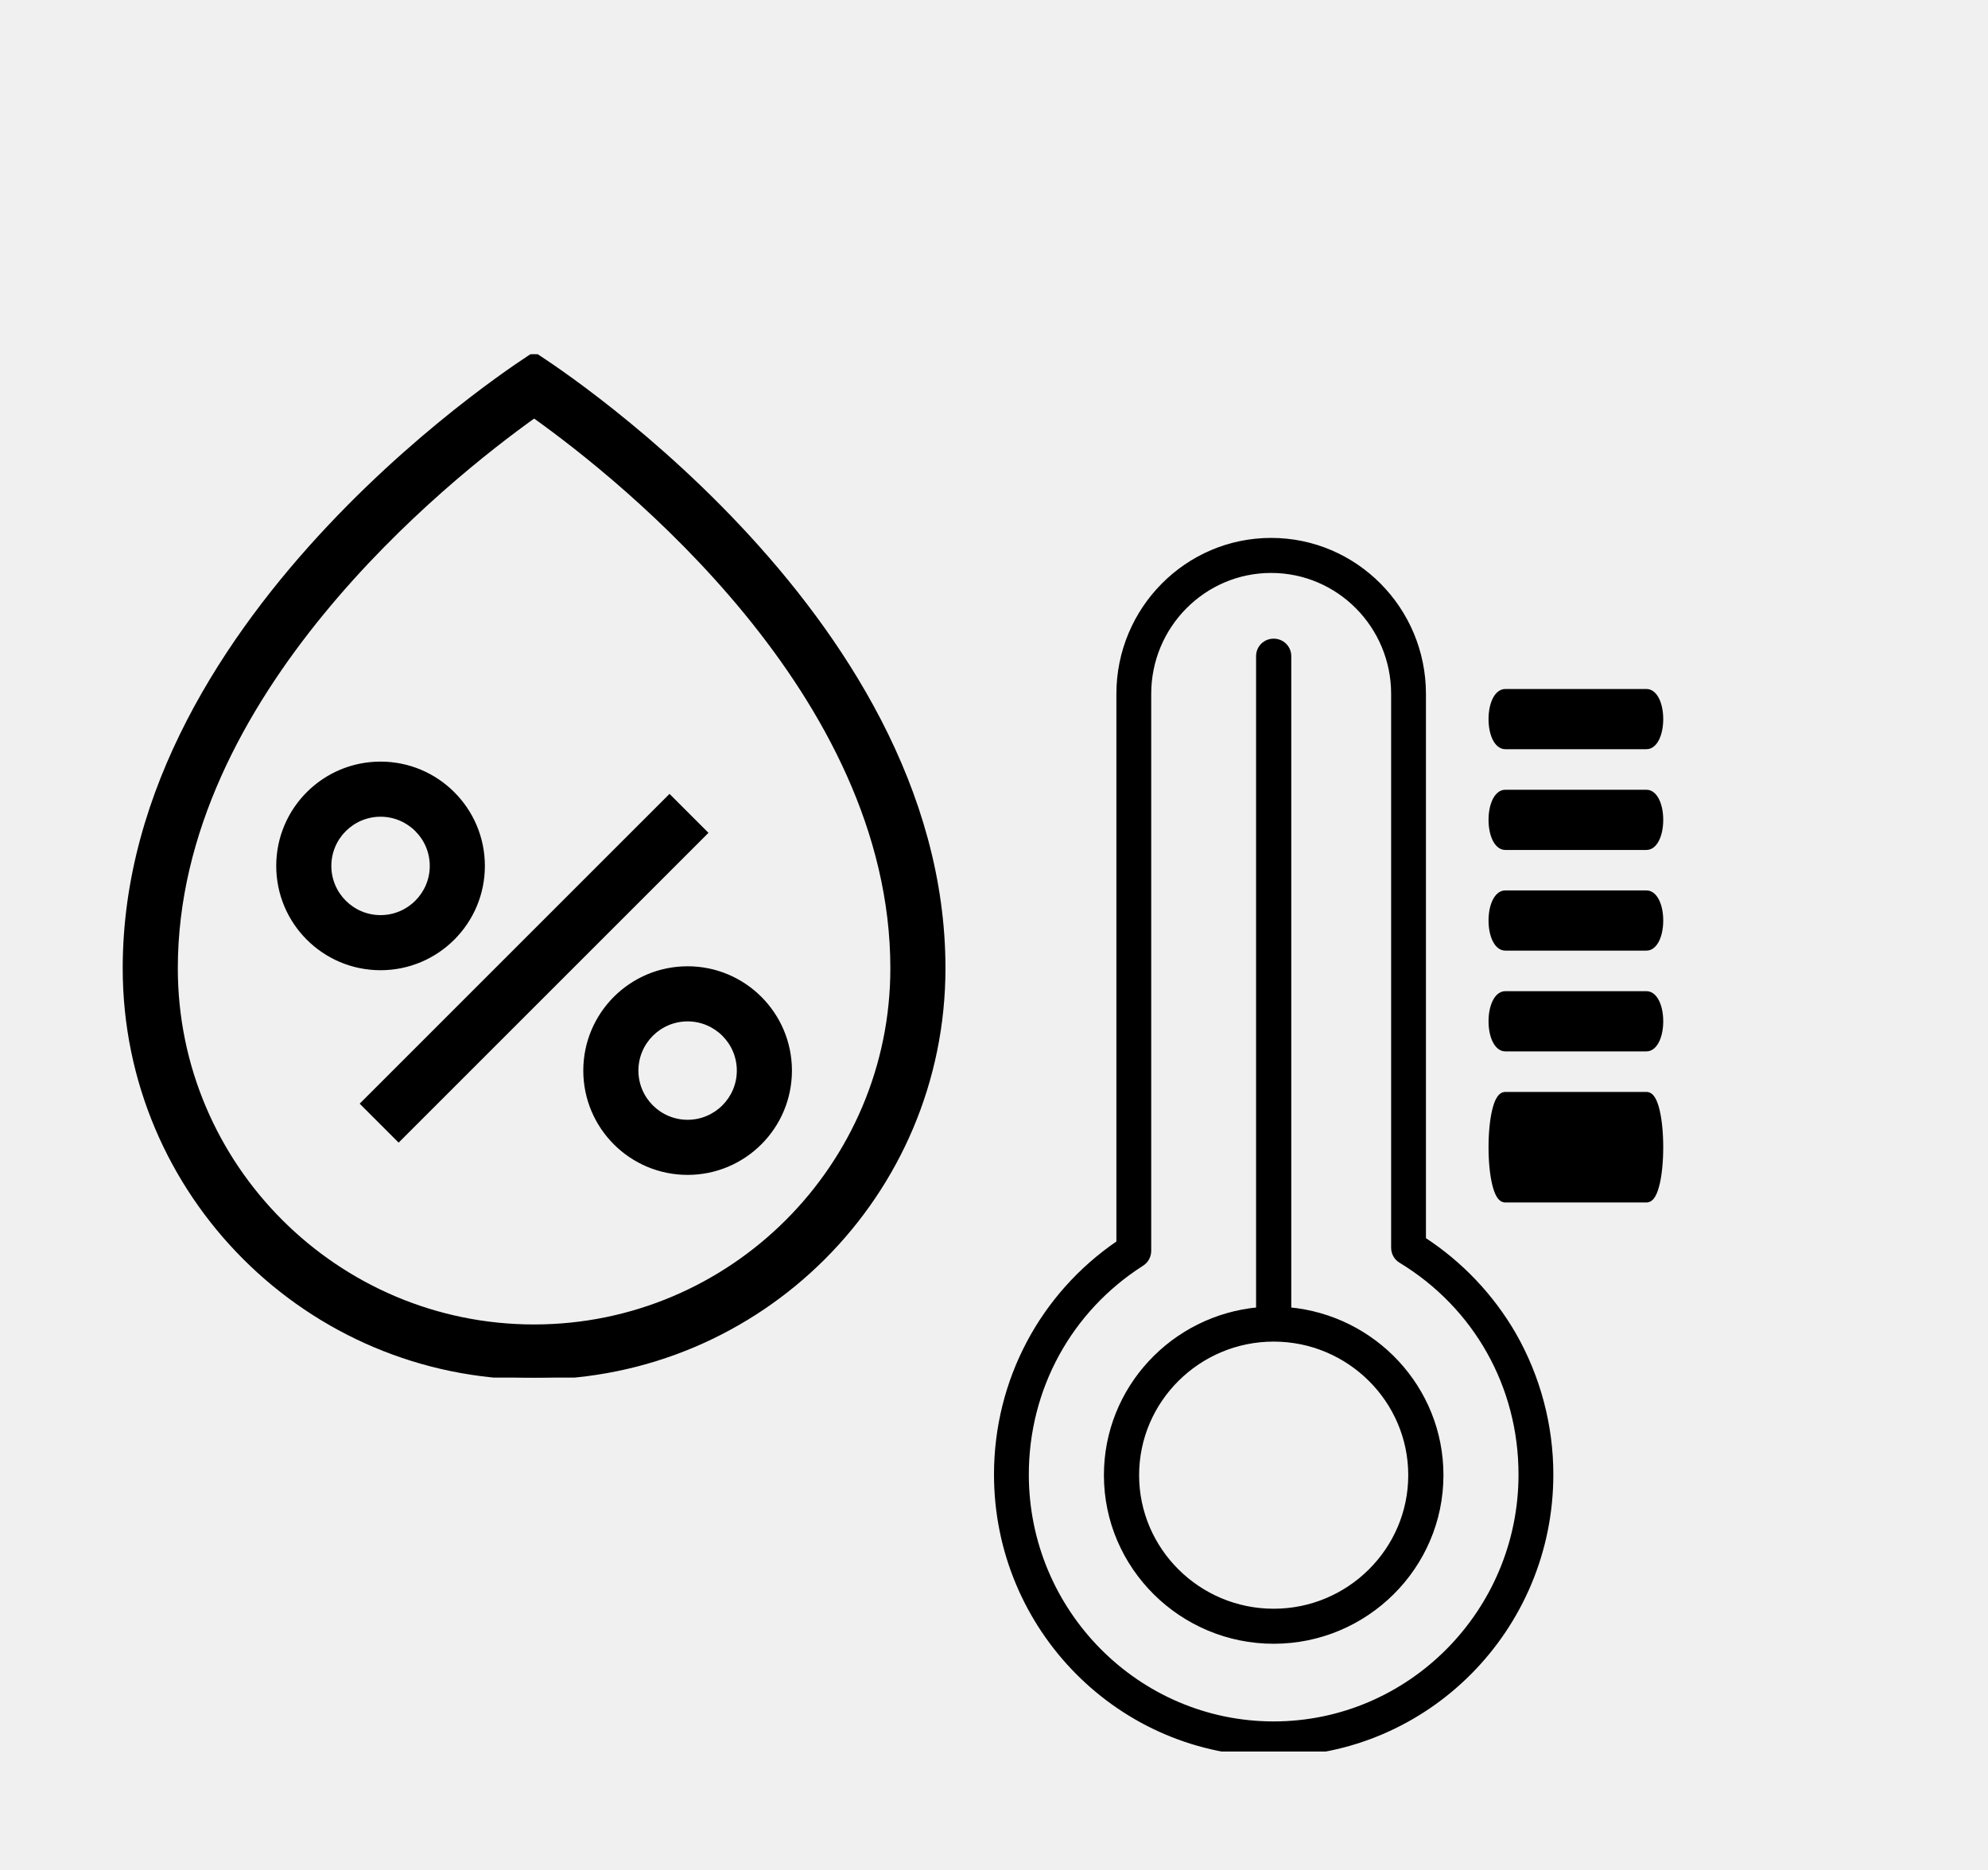
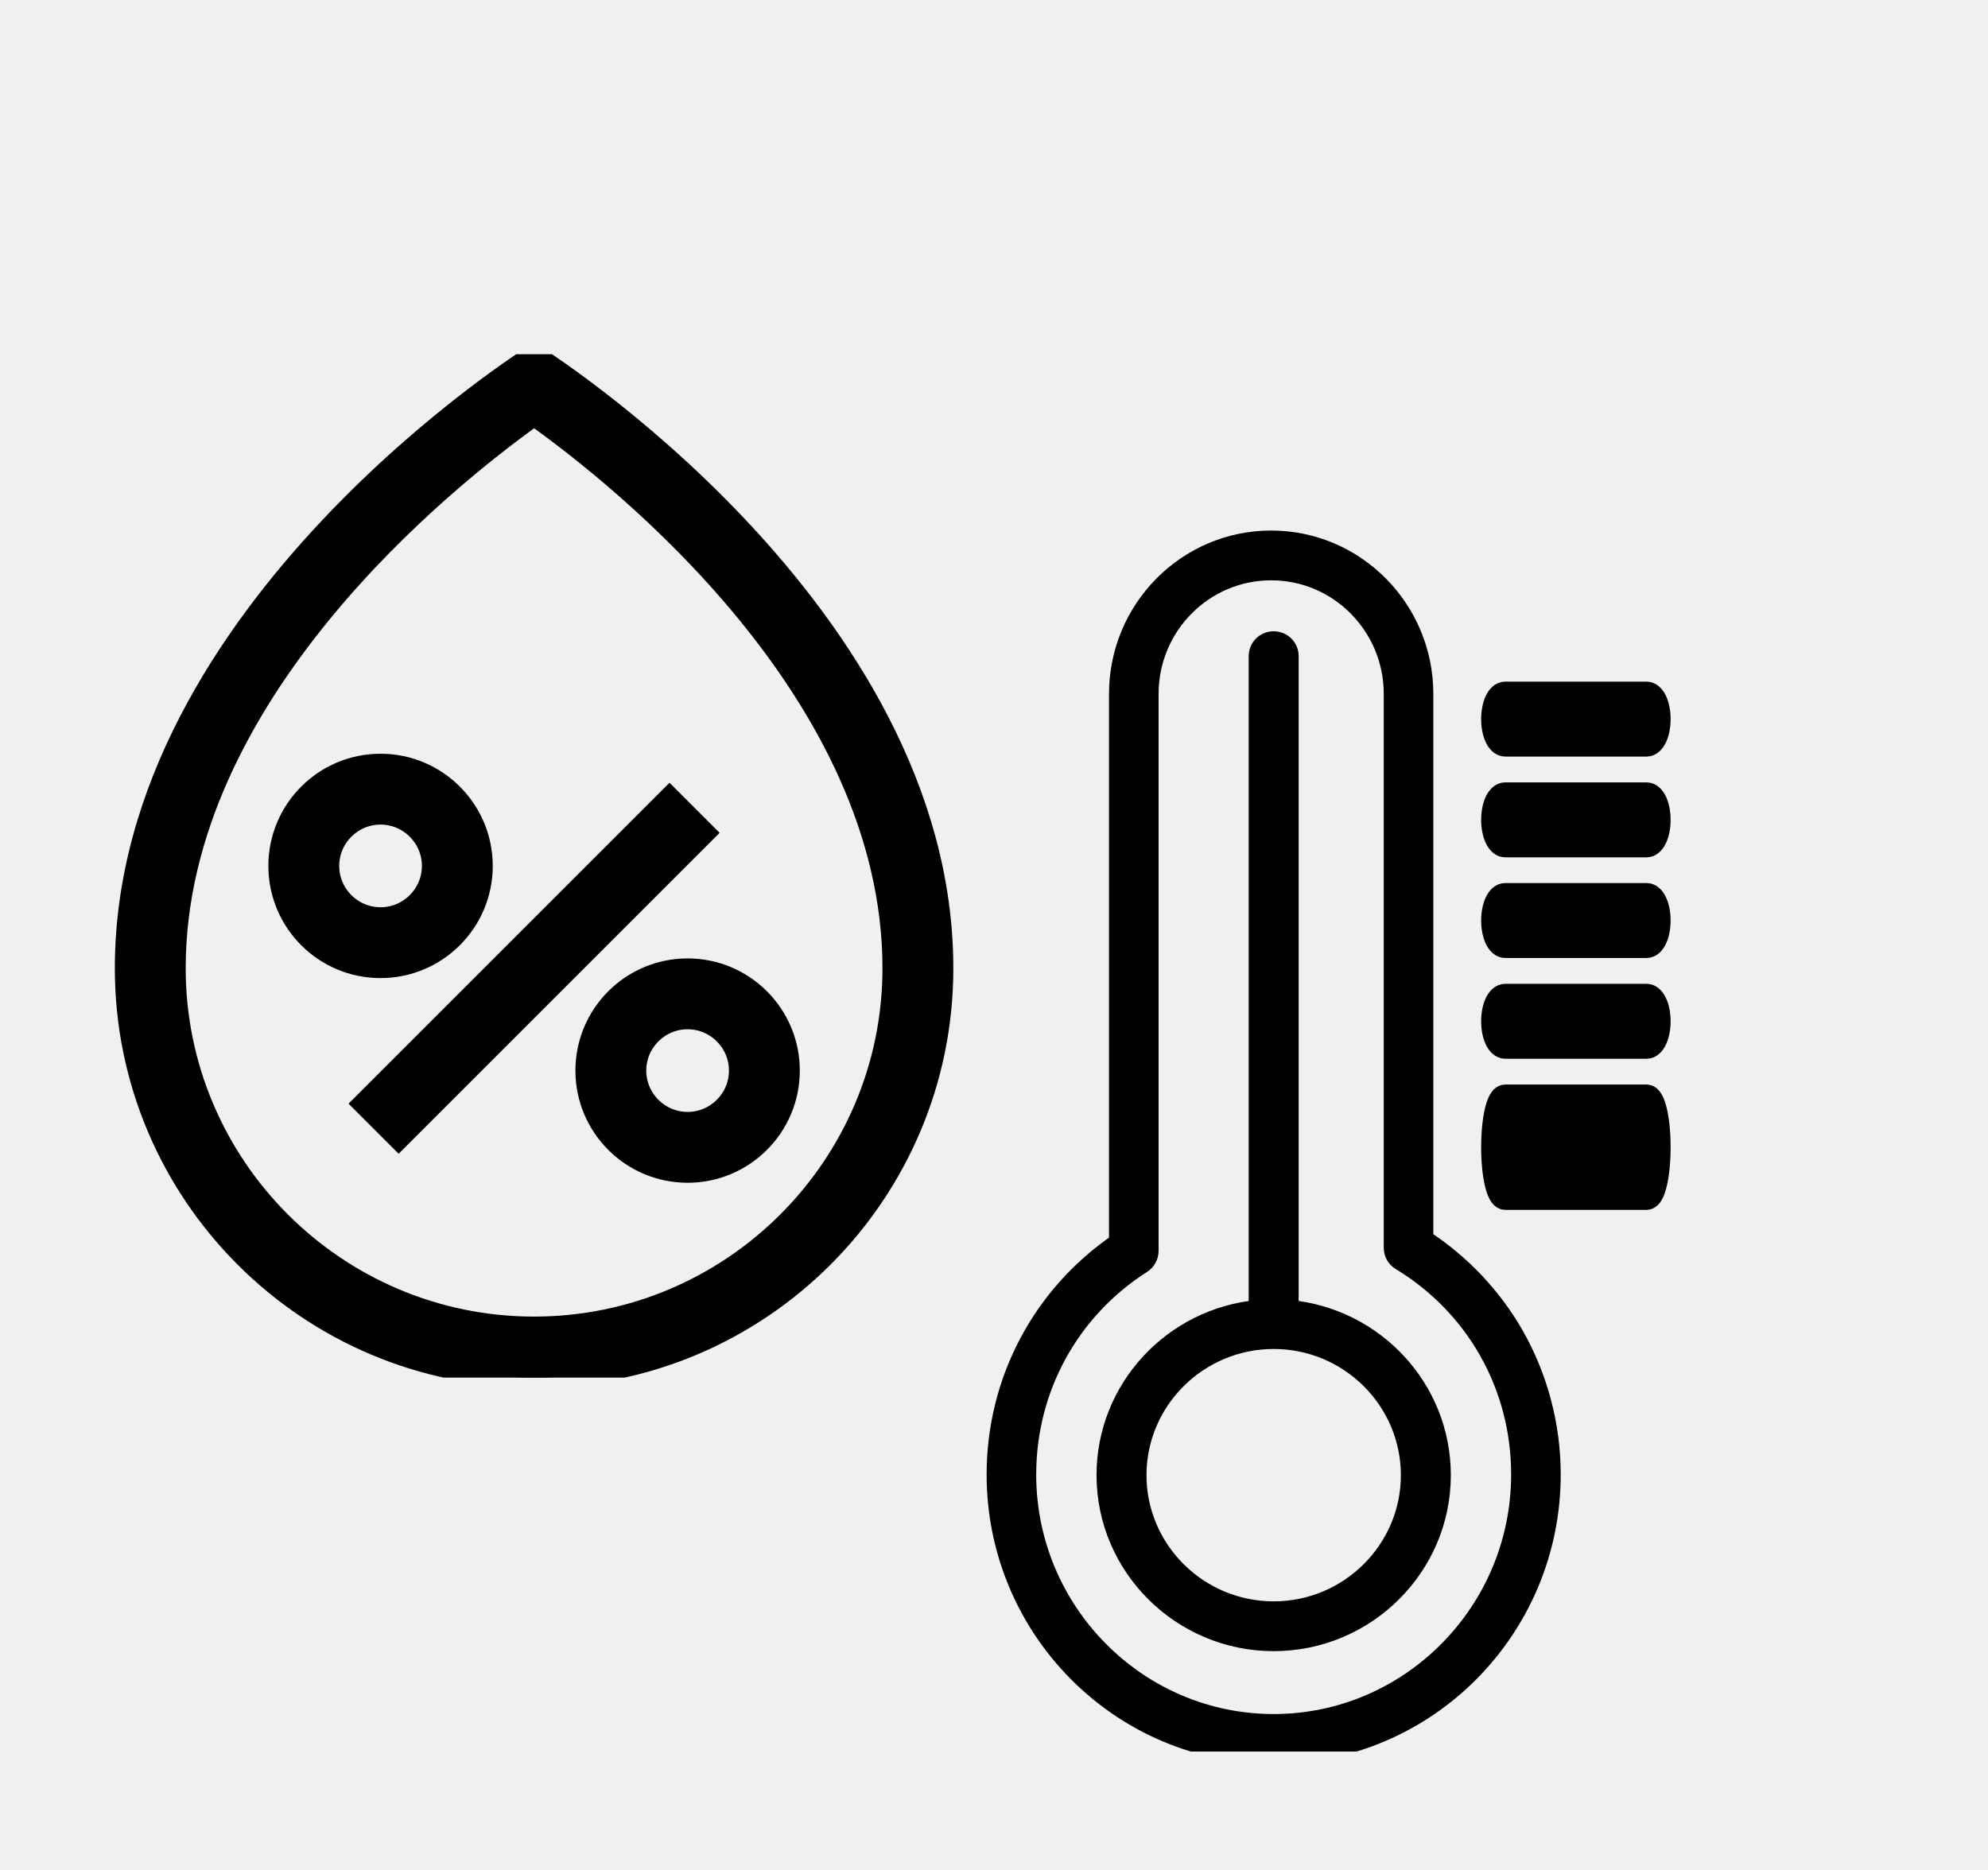
<svg xmlns="http://www.w3.org/2000/svg" width="101" height="95" viewBox="0 0 101 95" fill="none">
  <g clip-path="url(#clip0_2306_1359)">
-     <path d="M34.934 49.2C32.062 49.2 29.734 51.529 29.734 54.4C29.734 57.271 32.062 59.6 34.934 59.6C37.805 59.6 40.134 57.271 40.134 54.4C40.134 51.529 37.805 49.2 34.934 49.2ZM34.934 57C33.502 57 32.334 55.835 32.334 54.4C32.334 52.965 33.502 51.8 34.934 51.8C36.366 51.8 37.534 52.965 37.534 54.4C37.534 55.835 36.366 57 34.934 57ZM24.534 44C24.534 41.129 22.203 38.8 19.334 38.8C16.46 38.8 14.134 41.129 14.134 44C14.134 46.871 16.46 49.2 19.334 49.2C22.203 49.2 24.534 46.871 24.534 44ZM16.734 44C16.734 42.565 17.902 41.4 19.334 41.4C20.766 41.4 21.934 42.565 21.934 44C21.934 45.435 20.766 46.6 19.334 46.6C17.902 46.6 16.734 45.435 16.734 44ZM27.134 18C27.134 18 6.334 31 6.334 49.2C6.334 60.687 15.647 70 27.134 70C38.621 70 47.934 60.687 47.934 49.2C47.934 31 27.134 18 27.134 18ZM27.134 67.4C17.099 67.4 8.934 59.234 8.934 49.2C8.934 35.291 22.675 24.335 27.137 21.146C31.598 24.327 45.334 35.253 45.334 49.2C45.334 59.234 37.168 67.4 27.134 67.4ZM35.853 42.319L20.253 57.919L18.415 56.081L34.015 40.481L35.853 42.319Z" fill="black" stroke="black" stroke-width="0.2" />
+     <path d="M34.934 49.2C32.062 49.2 29.734 51.529 29.734 54.4C29.734 57.271 32.062 59.6 34.934 59.6C37.805 59.6 40.134 57.271 40.134 54.4C40.134 51.529 37.805 49.2 34.934 49.2ZM34.934 57C33.502 57 32.334 55.835 32.334 54.4C32.334 52.965 33.502 51.8 34.934 51.8C36.366 51.8 37.534 52.965 37.534 54.4C37.534 55.835 36.366 57 34.934 57ZM24.534 44C24.534 41.129 22.203 38.8 19.334 38.8C16.46 38.8 14.134 41.129 14.134 44C14.134 46.871 16.46 49.2 19.334 49.2C22.203 49.2 24.534 46.871 24.534 44ZM16.734 44C16.734 42.565 17.902 41.4 19.334 41.4C20.766 41.4 21.934 42.565 21.934 44C21.934 45.435 20.766 46.6 19.334 46.6C17.902 46.6 16.734 45.435 16.734 44ZM27.134 18C27.134 18 6.334 31 6.334 49.2C6.334 60.687 15.647 70 27.134 70C38.621 70 47.934 60.687 47.934 49.2C47.934 31 27.134 18 27.134 18ZM27.134 67.4C17.099 67.4 8.934 59.234 8.934 49.2C8.934 35.291 22.675 24.335 27.137 21.146C31.598 24.327 45.334 35.253 45.334 49.2C45.334 59.234 37.168 67.4 27.134 67.4ZM35.853 42.319L20.253 57.919L18.415 56.081L34.015 40.481L35.853 42.319Z" fill="black" stroke="black" strokeWidth="0.2" />
  </g>
  <g clip-path="url(#clip1_2306_1359)">
-     <path d="M83.652 55.609H76.473C76.315 55.609 76.204 55.739 76.129 55.872C76.049 56.014 75.982 56.213 75.927 56.448C75.816 56.921 75.75 57.571 75.75 58.294C75.75 59.016 75.816 59.666 75.927 60.139C75.982 60.374 76.049 60.573 76.129 60.715C76.204 60.848 76.315 60.977 76.473 60.977H83.652C83.81 60.977 83.921 60.848 83.996 60.715C84.076 60.573 84.143 60.374 84.198 60.139C84.309 59.666 84.375 59.016 84.375 58.294C84.375 57.571 84.309 56.921 84.198 56.448C84.143 56.213 84.076 56.014 83.996 55.872C83.921 55.739 83.81 55.609 83.652 55.609Z" fill="black" stroke="black" stroke-width="0.25" />
-     <path d="M83.652 50.49H76.473C76.23 50.49 76.048 50.691 75.935 50.933C75.818 51.183 75.75 51.522 75.75 51.894C75.75 52.266 75.818 52.605 75.935 52.855C76.048 53.097 76.23 53.299 76.473 53.299H83.652C83.895 53.299 84.077 53.097 84.19 52.855C84.307 52.605 84.375 52.266 84.375 51.894C84.375 51.522 84.307 51.183 84.19 50.933C84.077 50.691 83.895 50.49 83.652 50.49Z" fill="black" stroke="black" stroke-width="0.25" />
-     <path d="M83.652 45.37H76.473C76.23 45.37 76.048 45.571 75.935 45.813C75.818 46.063 75.75 46.402 75.75 46.774C75.75 47.146 75.818 47.485 75.935 47.736C76.048 47.977 76.23 48.179 76.473 48.179H83.652C83.895 48.179 84.077 47.977 84.19 47.736C84.307 47.485 84.375 47.146 84.375 46.774C84.375 46.402 84.307 46.063 84.19 45.813C84.077 45.571 83.895 45.37 83.652 45.37Z" fill="black" stroke="black" stroke-width="0.25" />
-     <path d="M83.652 40.255H76.473C76.23 40.255 76.048 40.456 75.935 40.698C75.818 40.949 75.75 41.288 75.75 41.66C75.75 42.032 75.818 42.37 75.935 42.621C76.048 42.863 76.23 43.064 76.473 43.064H83.652C83.895 43.064 84.077 42.863 84.19 42.621C84.307 42.37 84.375 42.032 84.375 41.66C84.375 41.288 84.307 40.949 84.19 40.698C84.077 40.456 83.895 40.255 83.652 40.255Z" fill="black" stroke="black" stroke-width="0.25" />
-     <path d="M76.473 37.944H83.652C83.895 37.944 84.077 37.743 84.19 37.501C84.307 37.251 84.375 36.912 84.375 36.54C84.375 36.168 84.307 35.829 84.19 35.578C84.077 35.337 83.895 35.135 83.652 35.135H76.473C76.23 35.135 76.048 35.337 75.935 35.578C75.818 35.829 75.75 36.168 75.75 36.54C75.75 36.912 75.818 37.251 75.935 37.501C76.048 37.743 76.23 37.944 76.473 37.944Z" fill="black" stroke="black" stroke-width="0.25" />
-     <path d="M73.209 74.958C73.209 70.554 69.803 66.944 65.478 66.552V33.343C65.478 32.915 65.138 32.578 64.709 32.578C64.28 32.578 63.94 32.915 63.94 33.343V66.552C59.614 66.944 56.209 70.554 56.209 74.958C56.209 79.608 60.028 83.4 64.709 83.4C69.39 83.4 73.209 79.608 73.209 74.958ZM64.709 81.87C60.873 81.87 57.747 78.765 57.747 74.958C57.747 71.151 60.873 68.046 64.709 68.046C68.545 68.046 71.671 71.151 71.671 74.958C71.671 78.765 68.545 81.87 64.709 81.87Z" fill="black" stroke="black" stroke-width="0.25" />
-     <path d="M76.91 67.826L76.91 67.826C75.782 65.871 74.202 64.206 72.32 62.983V35.26C72.32 30.957 68.852 27.458 64.581 27.458C60.311 27.458 56.843 30.957 56.843 35.26V63.151C52.946 65.802 50.625 70.172 50.625 74.925C50.625 82.76 56.936 89.125 64.708 89.125C72.481 89.125 78.792 82.76 78.792 74.925C78.792 72.434 78.139 69.982 76.91 67.826ZM58.012 64.206L58.013 64.206C58.226 64.068 58.362 63.824 58.362 63.563V35.26C58.362 31.797 61.149 28.988 64.581 28.988C68.014 28.988 70.801 31.797 70.801 35.26V63.397C70.801 63.67 70.937 63.916 71.166 64.054C74.986 66.373 77.273 70.427 77.273 74.925C77.273 81.907 71.63 87.596 64.708 87.596C57.786 87.596 52.144 81.907 52.144 74.925C52.144 70.553 54.33 66.55 58.012 64.206Z" fill="black" stroke="black" stroke-width="0.25" />
+     <path d="M83.652 55.609H76.473C76.315 55.609 76.204 55.739 76.129 55.872C76.049 56.014 75.982 56.213 75.927 56.448C75.816 56.921 75.75 57.571 75.75 58.294C75.75 59.016 75.816 59.666 75.927 60.139C75.982 60.374 76.049 60.573 76.129 60.715C76.204 60.848 76.315 60.977 76.473 60.977H83.652C83.81 60.977 83.921 60.848 83.996 60.715C84.076 60.573 84.143 60.374 84.198 60.139C84.309 59.666 84.375 59.016 84.375 58.294C84.375 57.571 84.309 56.921 84.198 56.448C84.143 56.213 84.076 56.014 83.996 55.872C83.921 55.739 83.81 55.609 83.652 55.609Z" fill="black" stroke="black" strokeWidth="0.25" />
+     <path d="M83.652 50.49H76.473C76.23 50.49 76.048 50.691 75.935 50.933C75.818 51.183 75.75 51.522 75.75 51.894C75.75 52.266 75.818 52.605 75.935 52.855C76.048 53.097 76.23 53.299 76.473 53.299H83.652C83.895 53.299 84.077 53.097 84.19 52.855C84.307 52.605 84.375 52.266 84.375 51.894C84.375 51.522 84.307 51.183 84.19 50.933C84.077 50.691 83.895 50.49 83.652 50.49Z" fill="black" stroke="black" strokeWidth="0.25" />
+     <path d="M83.652 45.37H76.473C76.23 45.37 76.048 45.571 75.935 45.813C75.818 46.063 75.75 46.402 75.75 46.774C75.75 47.146 75.818 47.485 75.935 47.736C76.048 47.977 76.23 48.179 76.473 48.179H83.652C83.895 48.179 84.077 47.977 84.19 47.736C84.307 47.485 84.375 47.146 84.375 46.774C84.375 46.402 84.307 46.063 84.19 45.813C84.077 45.571 83.895 45.37 83.652 45.37Z" fill="black" stroke="black" strokeWidth="0.25" />
+     <path d="M83.652 40.255H76.473C76.23 40.255 76.048 40.456 75.935 40.698C75.818 40.949 75.75 41.288 75.75 41.66C75.75 42.032 75.818 42.37 75.935 42.621C76.048 42.863 76.23 43.064 76.473 43.064H83.652C83.895 43.064 84.077 42.863 84.19 42.621C84.307 42.37 84.375 42.032 84.375 41.66C84.375 41.288 84.307 40.949 84.19 40.698C84.077 40.456 83.895 40.255 83.652 40.255Z" fill="black" stroke="black" strokeWidth="0.25" />
+     <path d="M76.473 37.944H83.652C83.895 37.944 84.077 37.743 84.19 37.501C84.307 37.251 84.375 36.912 84.375 36.54C84.375 36.168 84.307 35.829 84.19 35.578C84.077 35.337 83.895 35.135 83.652 35.135H76.473C76.23 35.135 76.048 35.337 75.935 35.578C75.818 35.829 75.75 36.168 75.75 36.54C75.75 36.912 75.818 37.251 75.935 37.501C76.048 37.743 76.23 37.944 76.473 37.944Z" fill="black" stroke="black" strokeWidth="0.25" />
+     <path d="M73.209 74.958C73.209 70.554 69.803 66.944 65.478 66.552V33.343C65.478 32.915 65.138 32.578 64.709 32.578C64.28 32.578 63.94 32.915 63.94 33.343V66.552C59.614 66.944 56.209 70.554 56.209 74.958C56.209 79.608 60.028 83.4 64.709 83.4C69.39 83.4 73.209 79.608 73.209 74.958ZM64.709 81.87C60.873 81.87 57.747 78.765 57.747 74.958C57.747 71.151 60.873 68.046 64.709 68.046C68.545 68.046 71.671 71.151 71.671 74.958C71.671 78.765 68.545 81.87 64.709 81.87Z" fill="black" stroke="black" strokeWidth="0.25" />
+     <path d="M76.91 67.826L76.91 67.826C75.782 65.871 74.202 64.206 72.32 62.983V35.26C72.32 30.957 68.852 27.458 64.581 27.458C60.311 27.458 56.843 30.957 56.843 35.26V63.151C52.946 65.802 50.625 70.172 50.625 74.925C50.625 82.76 56.936 89.125 64.708 89.125C72.481 89.125 78.792 82.76 78.792 74.925C78.792 72.434 78.139 69.982 76.91 67.826ZM58.012 64.206L58.013 64.206C58.226 64.068 58.362 63.824 58.362 63.563V35.26C58.362 31.797 61.149 28.988 64.581 28.988C68.014 28.988 70.801 31.797 70.801 35.26V63.397C70.801 63.67 70.937 63.916 71.166 64.054C74.986 66.373 77.273 70.427 77.273 74.925C77.273 81.907 71.63 87.596 64.708 87.596C57.786 87.596 52.144 81.907 52.144 74.925C52.144 70.553 54.33 66.55 58.012 64.206Z" fill="black" stroke="black" strokeWidth="0.25" />
  </g>
  <defs>
    <clipPath id="clip0_2306_1359">
      <rect width="52" height="52" fill="white" transform="translate(2 18)" />
    </clipPath>
    <clipPath id="clip1_2306_1359">
      <rect width="67" height="67" fill="white" transform="translate(34 22)" />
    </clipPath>
  </defs>
</svg>
